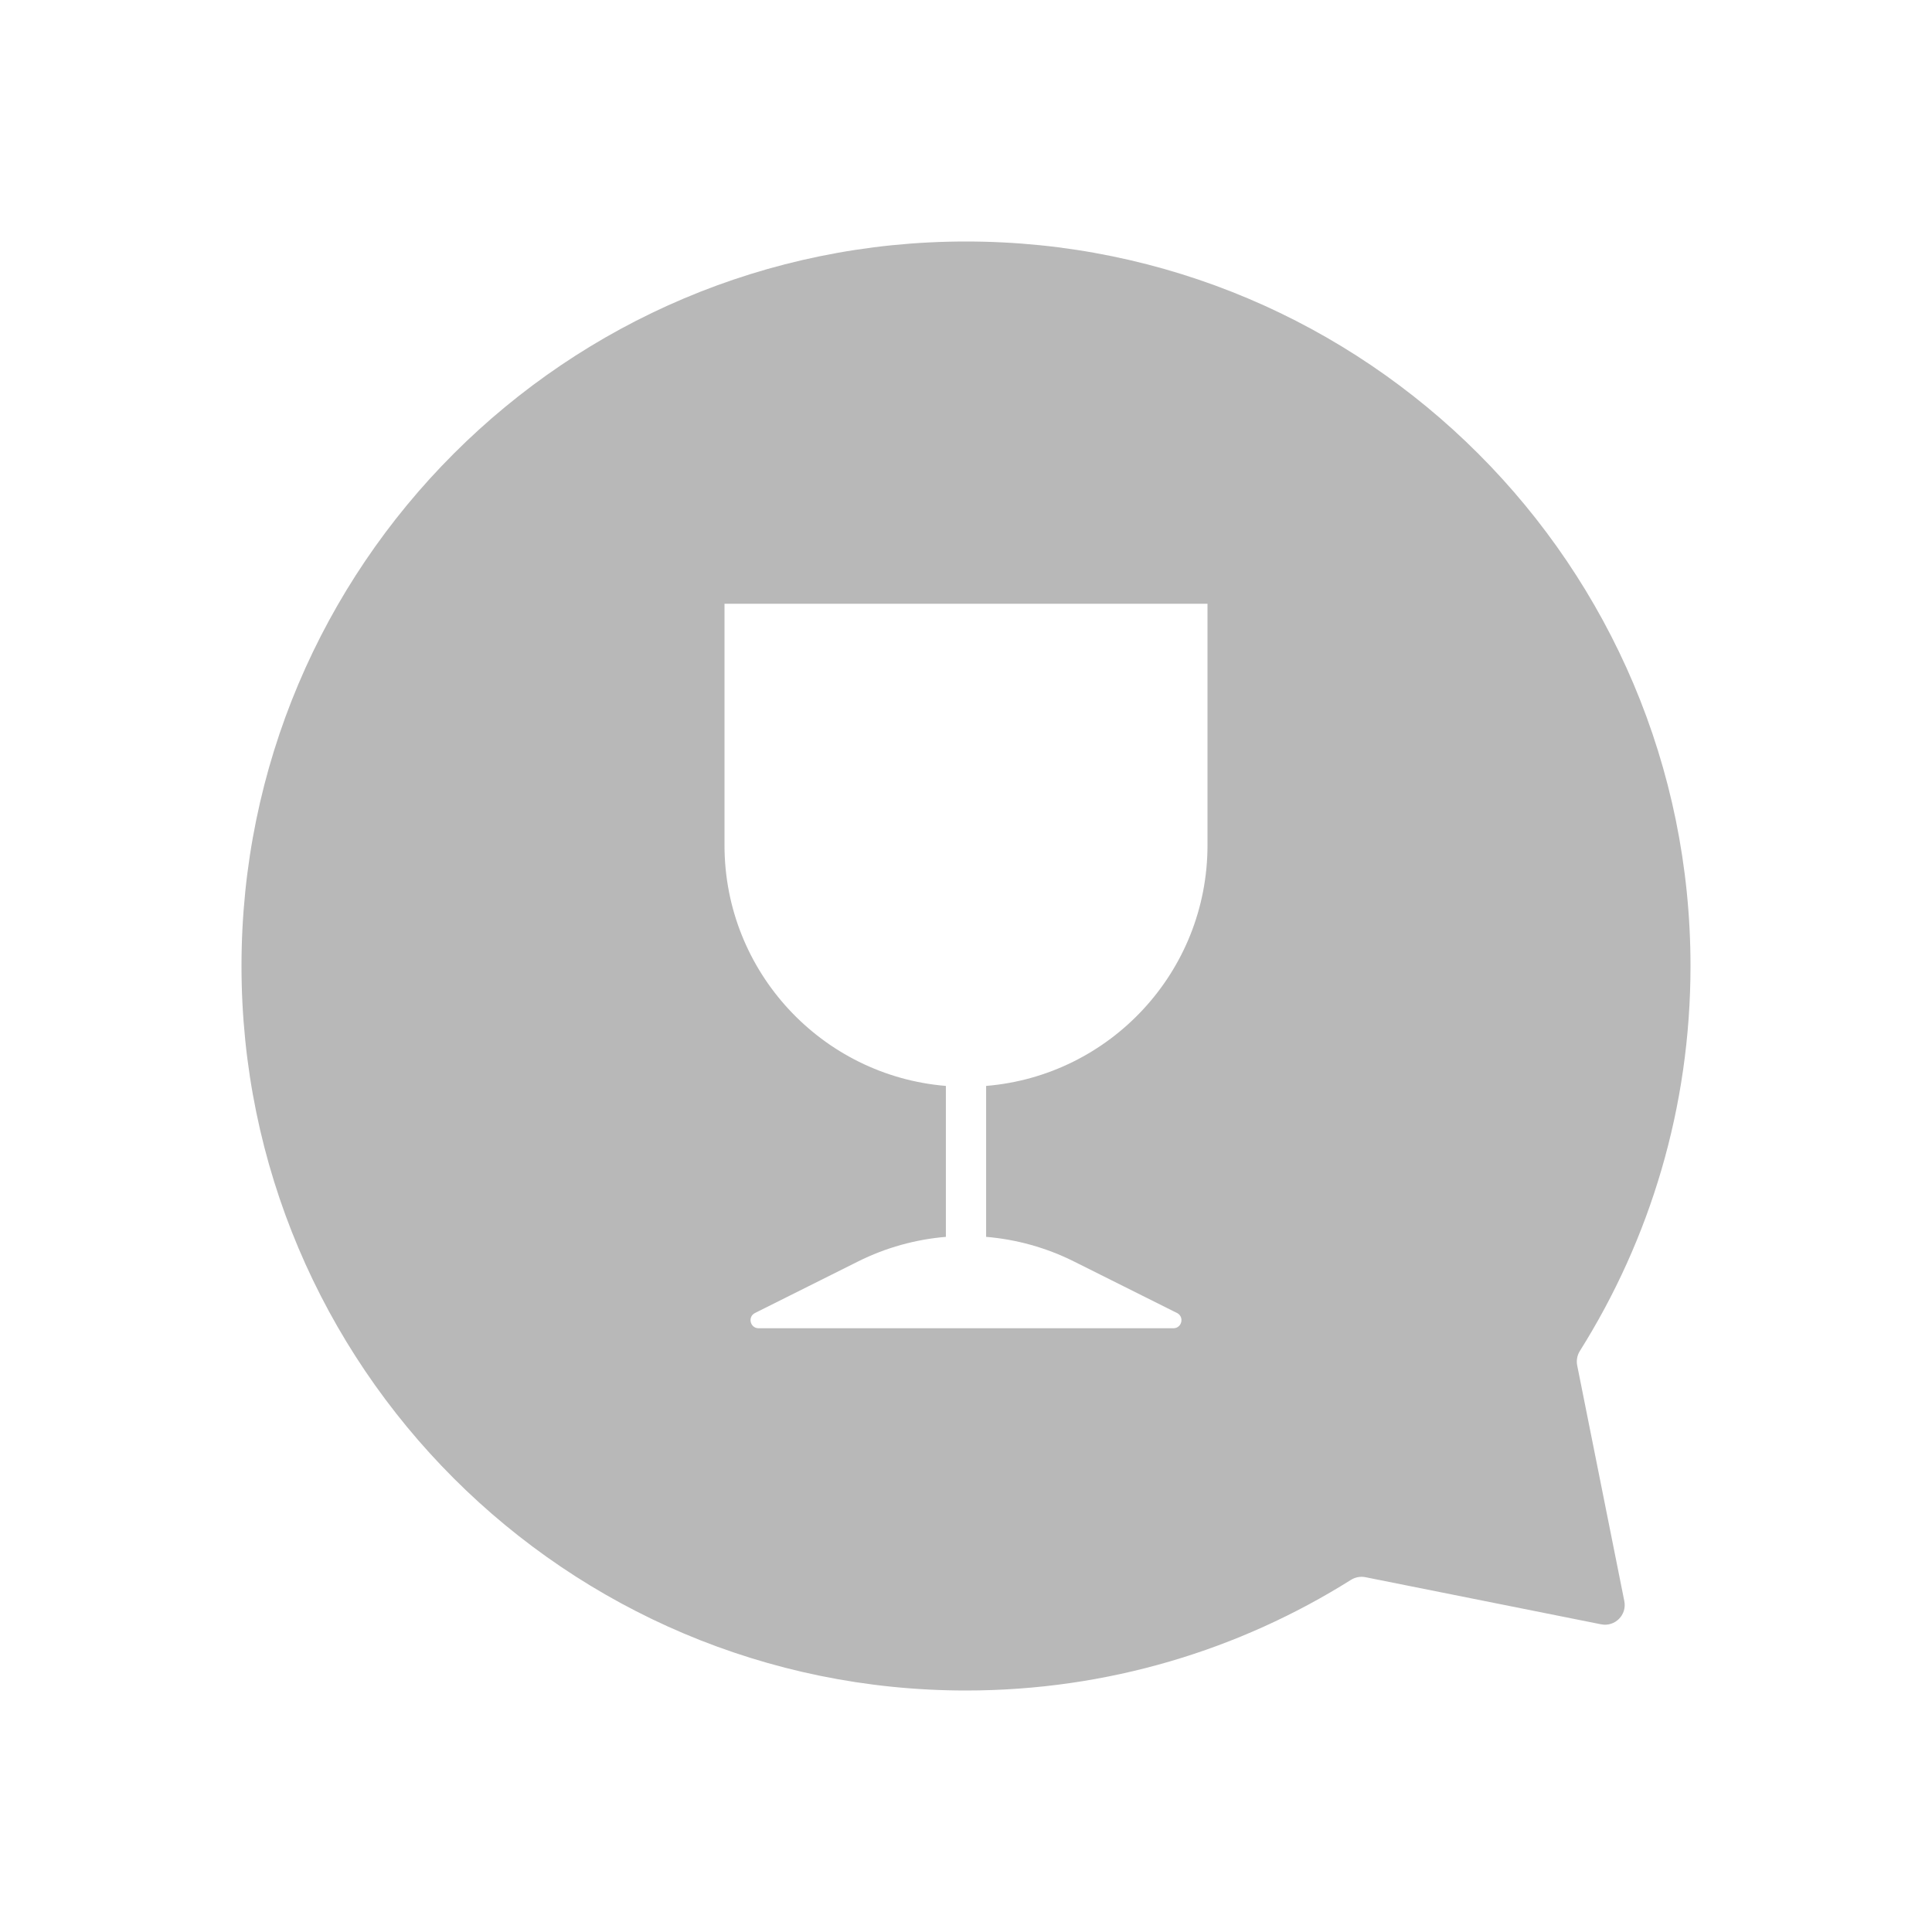
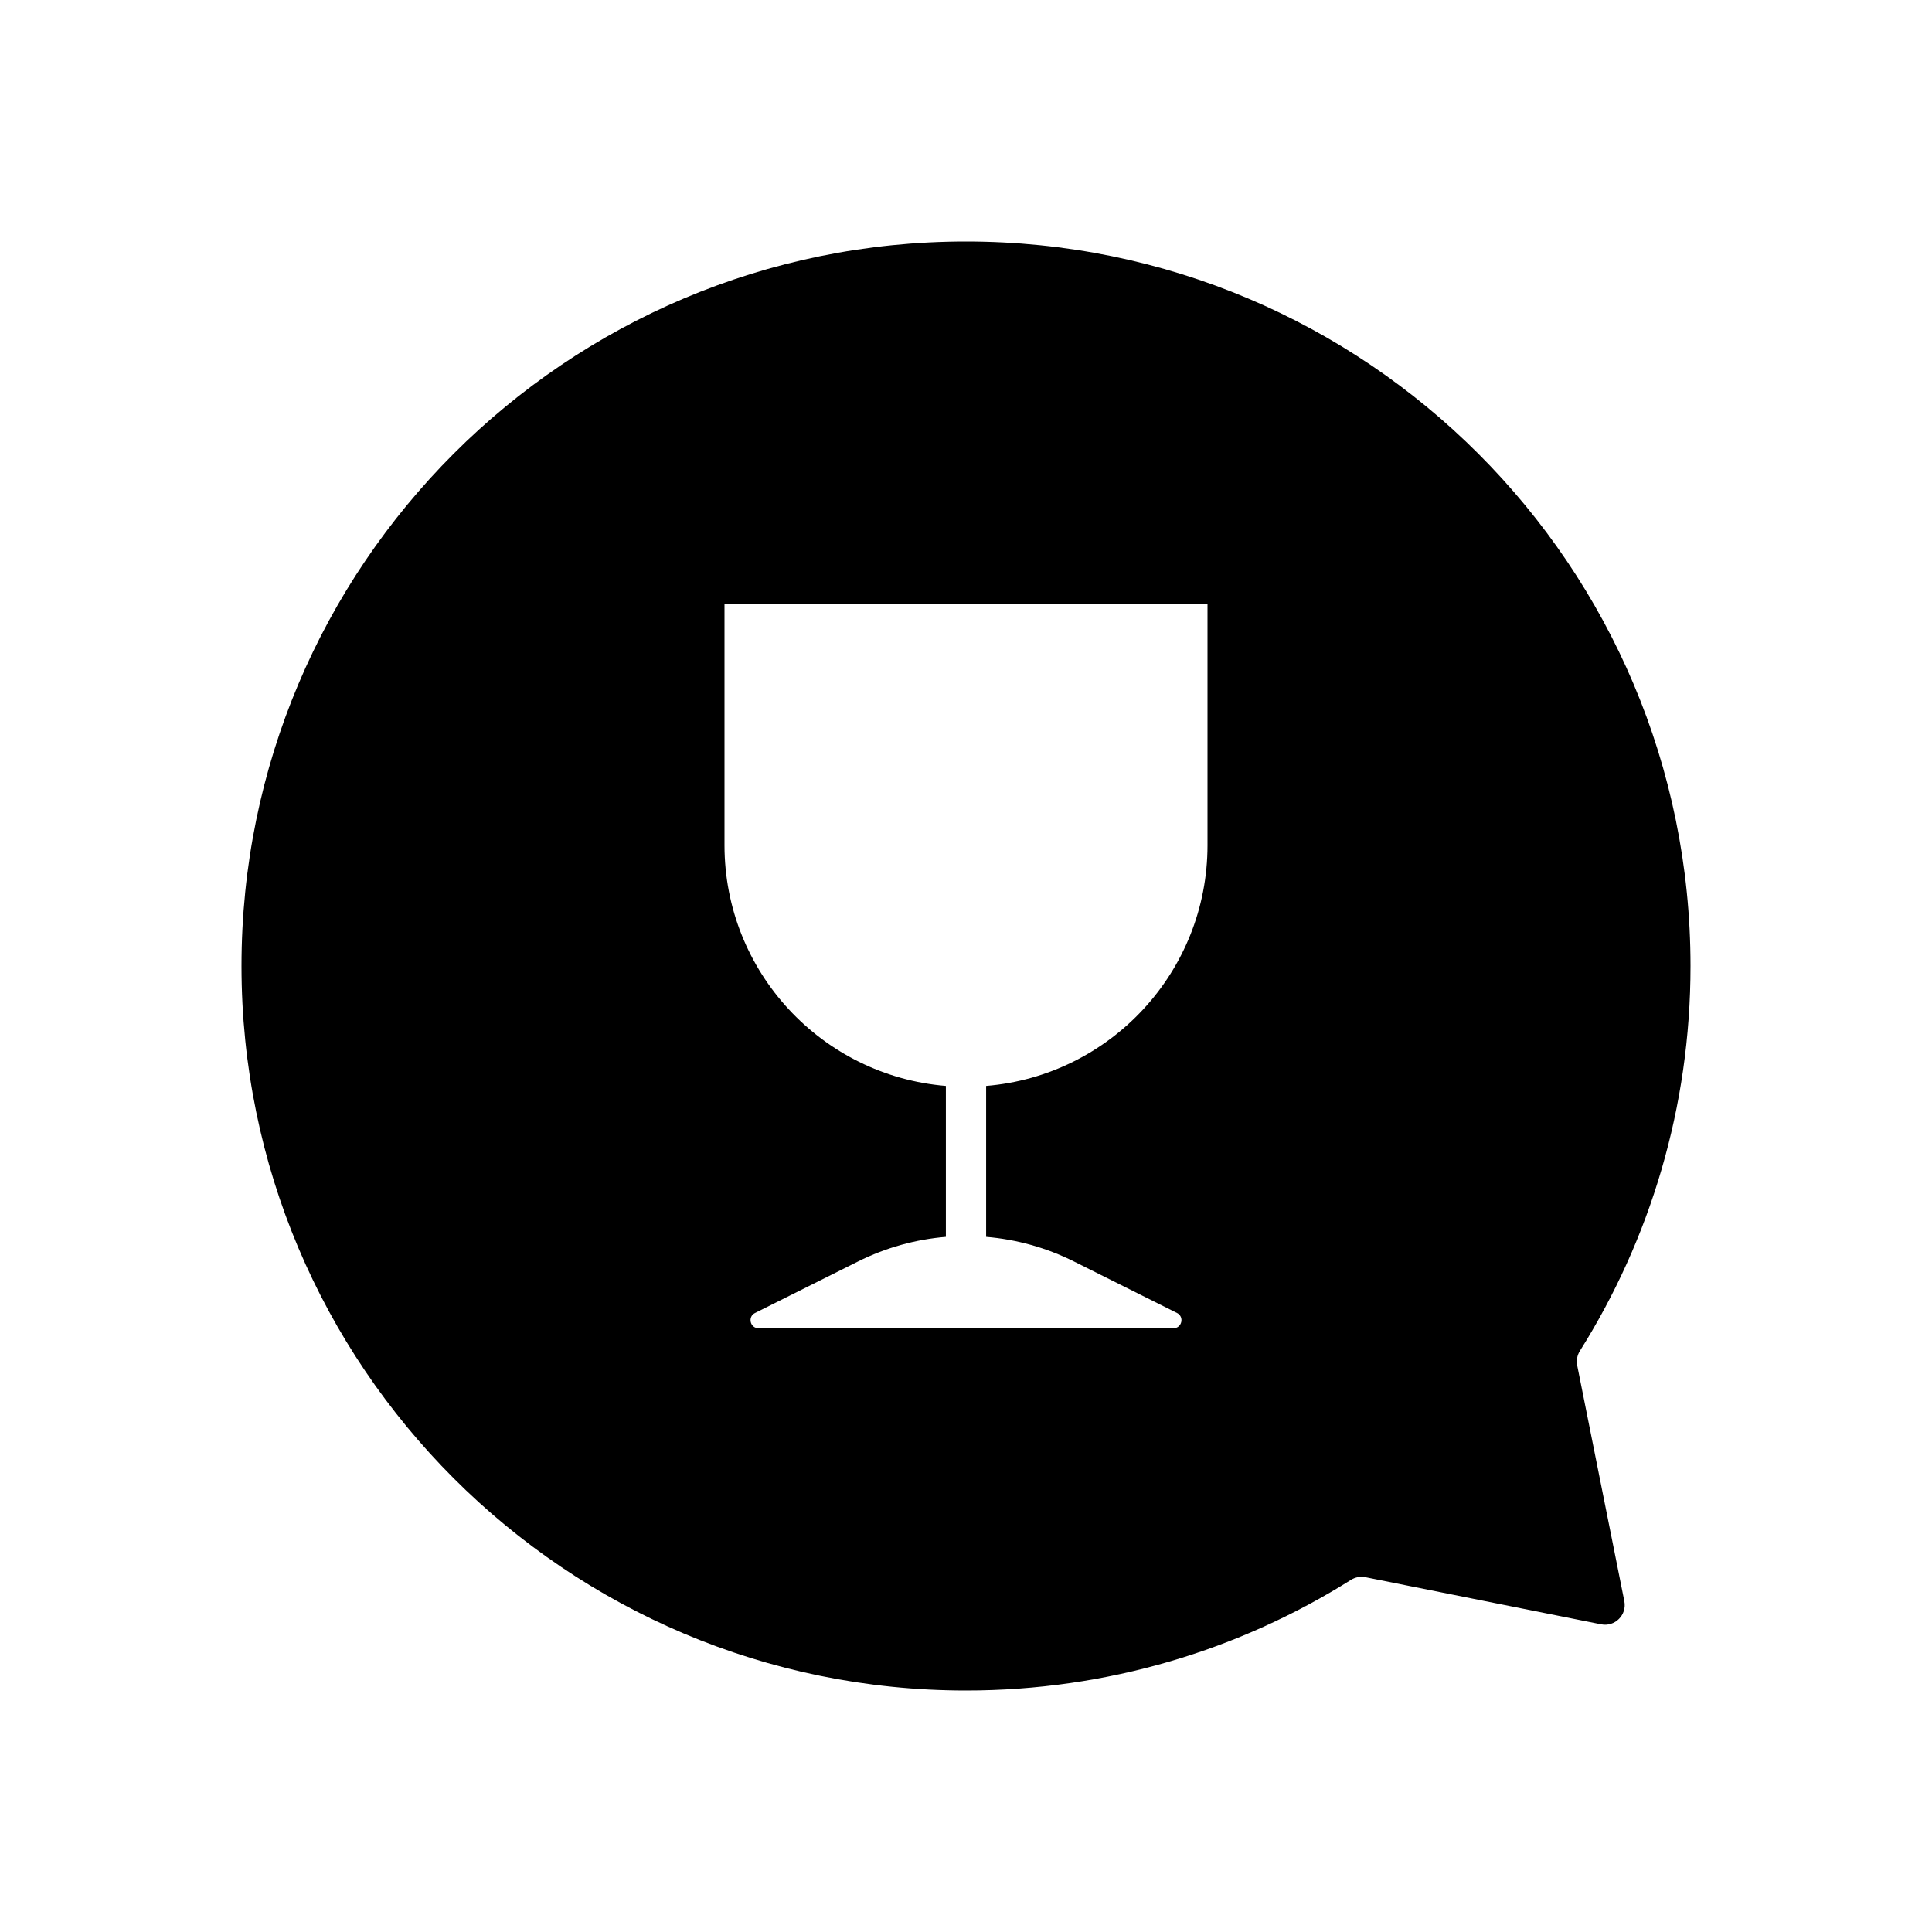
- <svg xmlns="http://www.w3.org/2000/svg" width="98" height="98" viewBox="0 0 98 98" fill="none">
-   <mask id="mask0_203_18185" style="mask-type:alpha" maskUnits="userSpaceOnUse" x="0" y="0" width="98" height="98">
+ <svg xmlns="http://www.w3.org/2000/svg" viewBox="0 0 98 98" fill="none">
+   <mask id="mask0_203_18185" style="mask-type: alpha" maskUnits="userSpaceOnUse" x="0" y="0" width="98" height="98">
    <rect width="98" height="98" fill="#D9D9D9" />
  </mask>
  <g mask="url(#mask0_203_18185)">
-     <path fill-rule="evenodd" clip-rule="evenodd" d="M80.14 68.524C80.002 68.744 79.952 69.008 80.003 69.263L82.393 81.217C82.533 81.916 81.916 82.533 81.217 82.393L69.263 80.003C69.008 79.952 68.744 80.002 68.524 80.14C62.867 83.695 56.174 85.75 49 85.75C28.703 85.75 12.25 69.296 12.25 49C12.25 28.703 28.703 12.25 49 12.25C69.296 12.25 85.75 28.703 85.75 49C85.75 56.174 83.695 62.867 80.14 68.524ZM61.25 42.875V30.625H36.75V42.875C36.75 49.297 41.691 54.564 47.979 55.083V62.739C46.447 62.867 44.933 63.283 43.522 63.989L38.297 66.601C37.912 66.794 38.049 67.375 38.48 67.375H59.52C59.951 67.375 60.088 66.794 59.703 66.601L54.478 63.989C53.067 63.283 51.553 62.867 50.021 62.739V55.083C56.309 54.564 61.25 49.297 61.25 42.875Z" fill="#B8B8B8" />
+     <path fill-rule="evenodd" clip-rule="evenodd" d="M80.14 68.524C80.002 68.744 79.952 69.008 80.003 69.263L82.393 81.217C82.533 81.916 81.916 82.533 81.217 82.393L69.263 80.003C69.008 79.952 68.744 80.002 68.524 80.14C62.867 83.695 56.174 85.75 49 85.75C28.703 85.75 12.25 69.296 12.25 49C12.25 28.703 28.703 12.25 49 12.25C69.296 12.25 85.75 28.703 85.75 49C85.75 56.174 83.695 62.867 80.14 68.524ZM61.25 42.875V30.625H36.75V42.875C36.75 49.297 41.691 54.564 47.979 55.083V62.739C46.447 62.867 44.933 63.283 43.522 63.989L38.297 66.601C37.912 66.794 38.049 67.375 38.48 67.375H59.52C59.951 67.375 60.088 66.794 59.703 66.601L54.478 63.989C53.067 63.283 51.553 62.867 50.021 62.739V55.083C56.309 54.564 61.25 49.297 61.25 42.875Z" fill="currentColor" />
  </g>
</svg>
